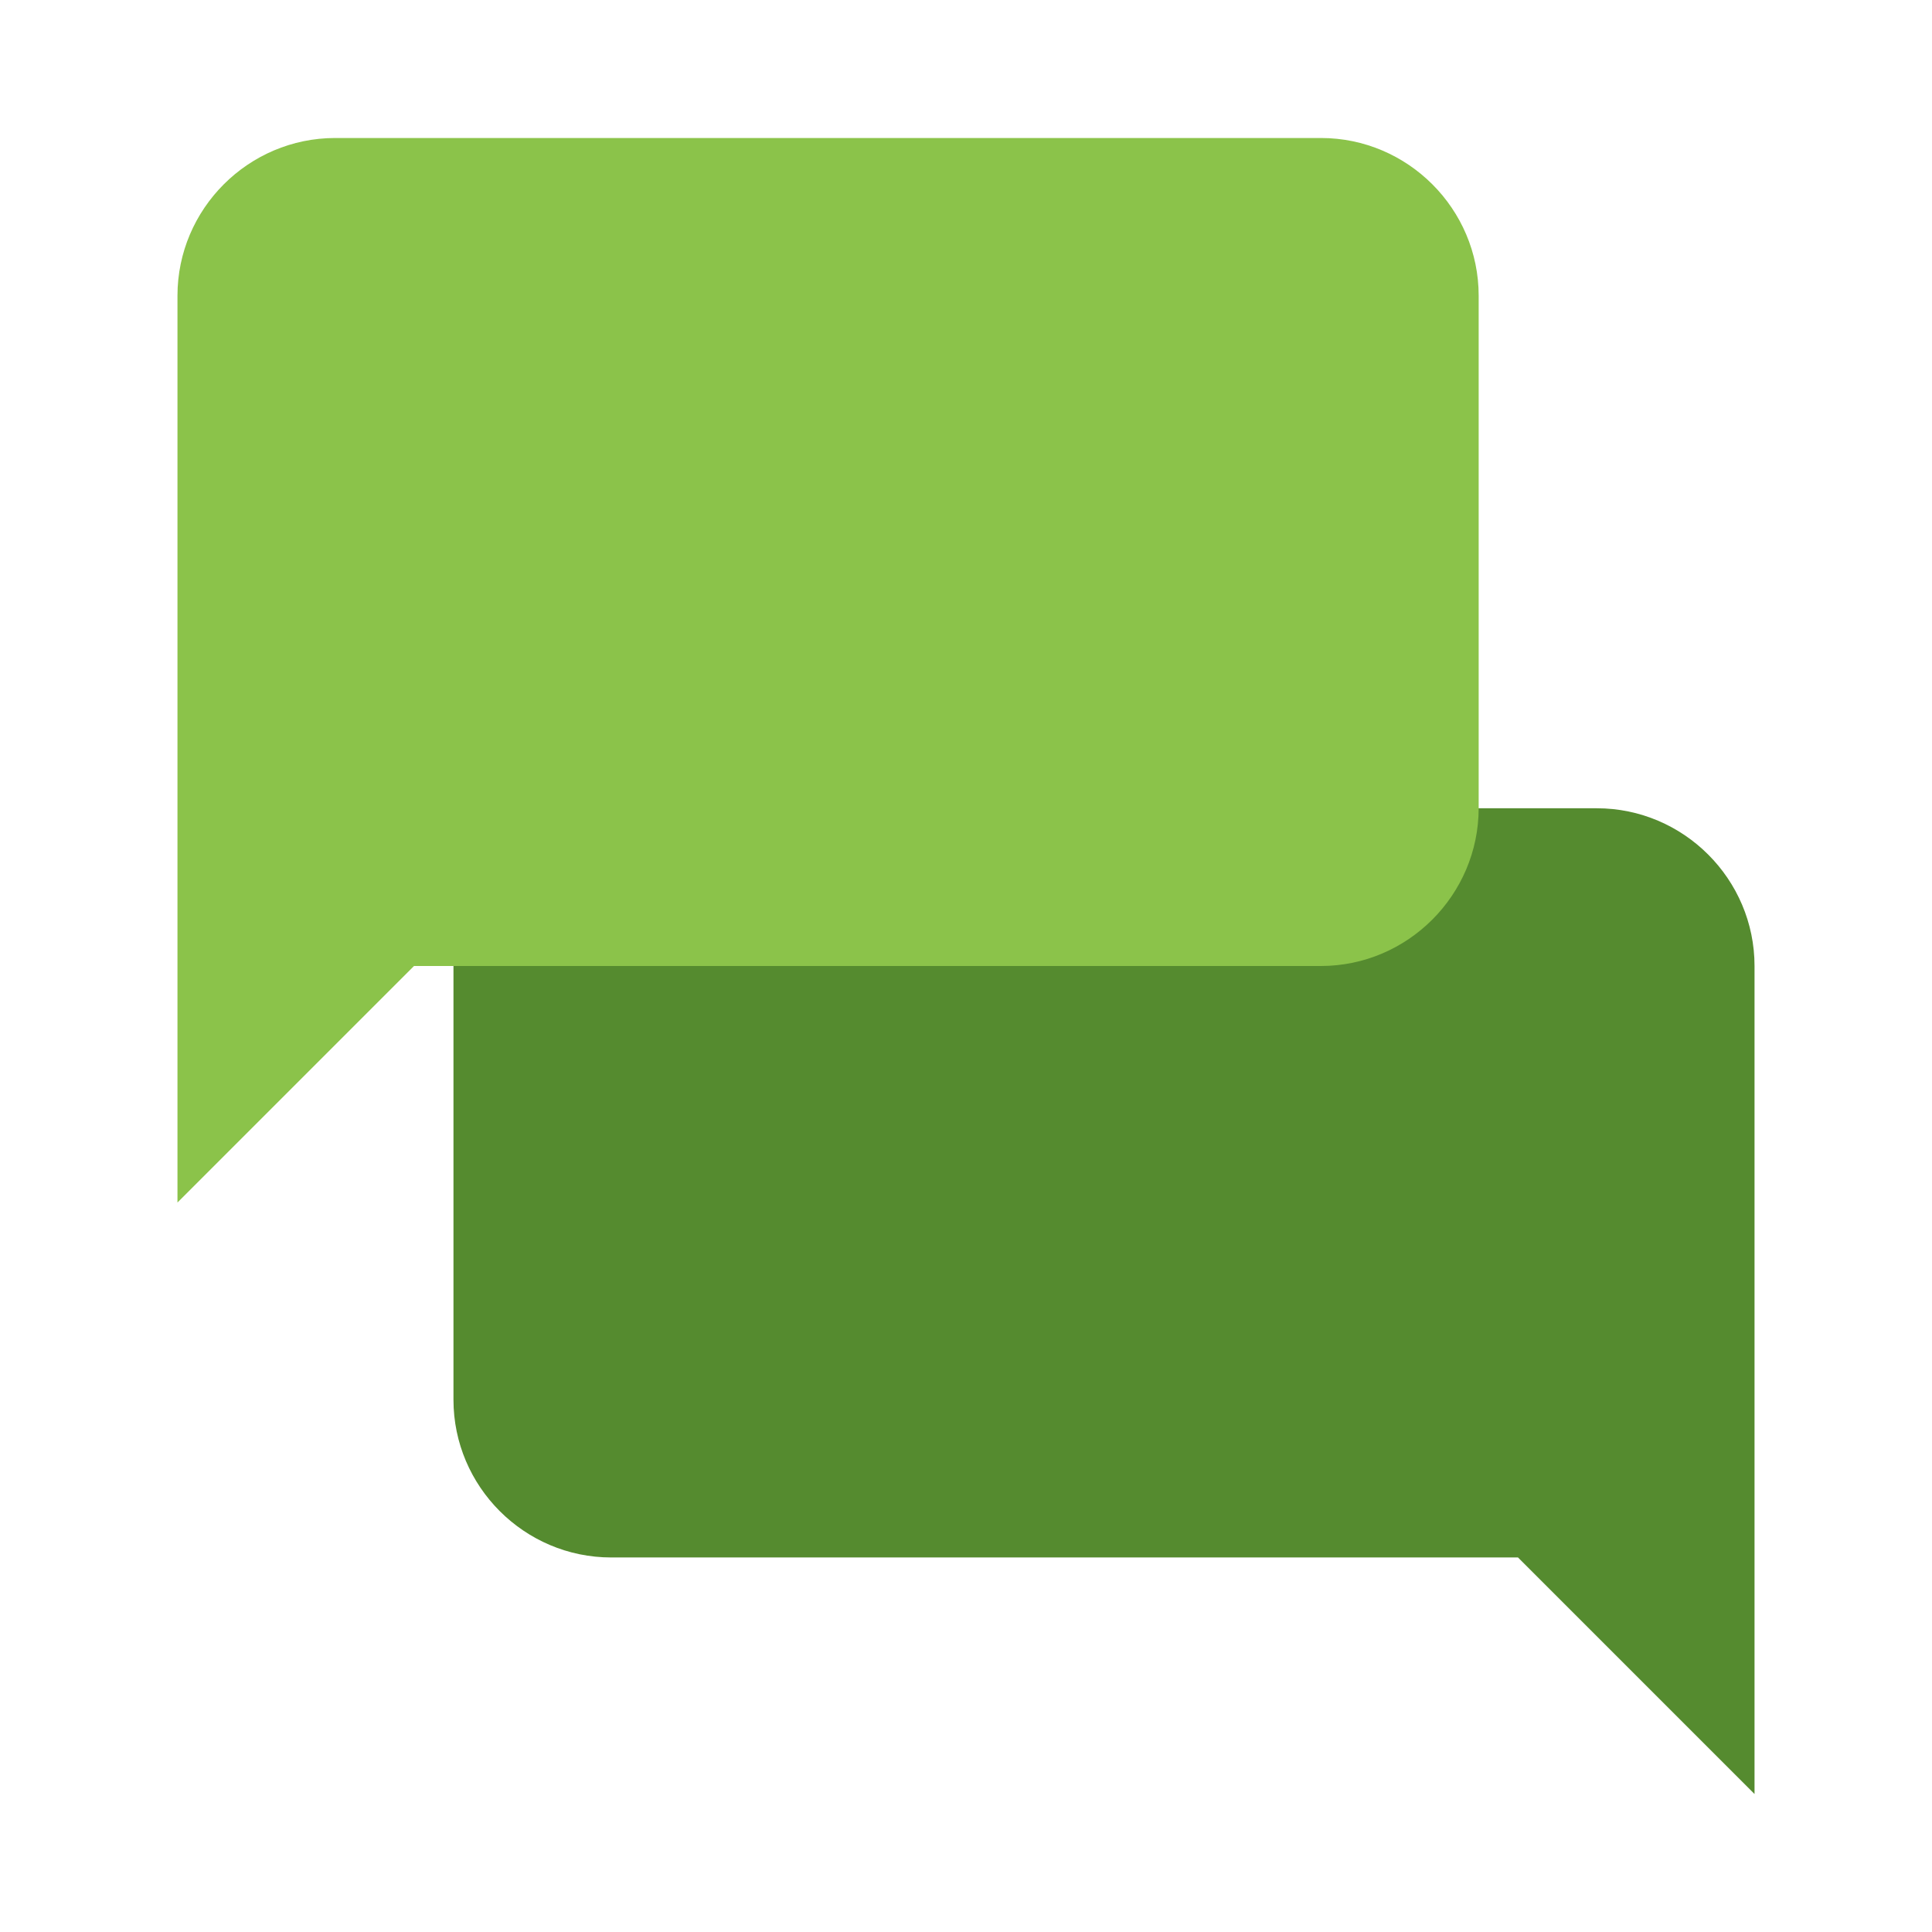
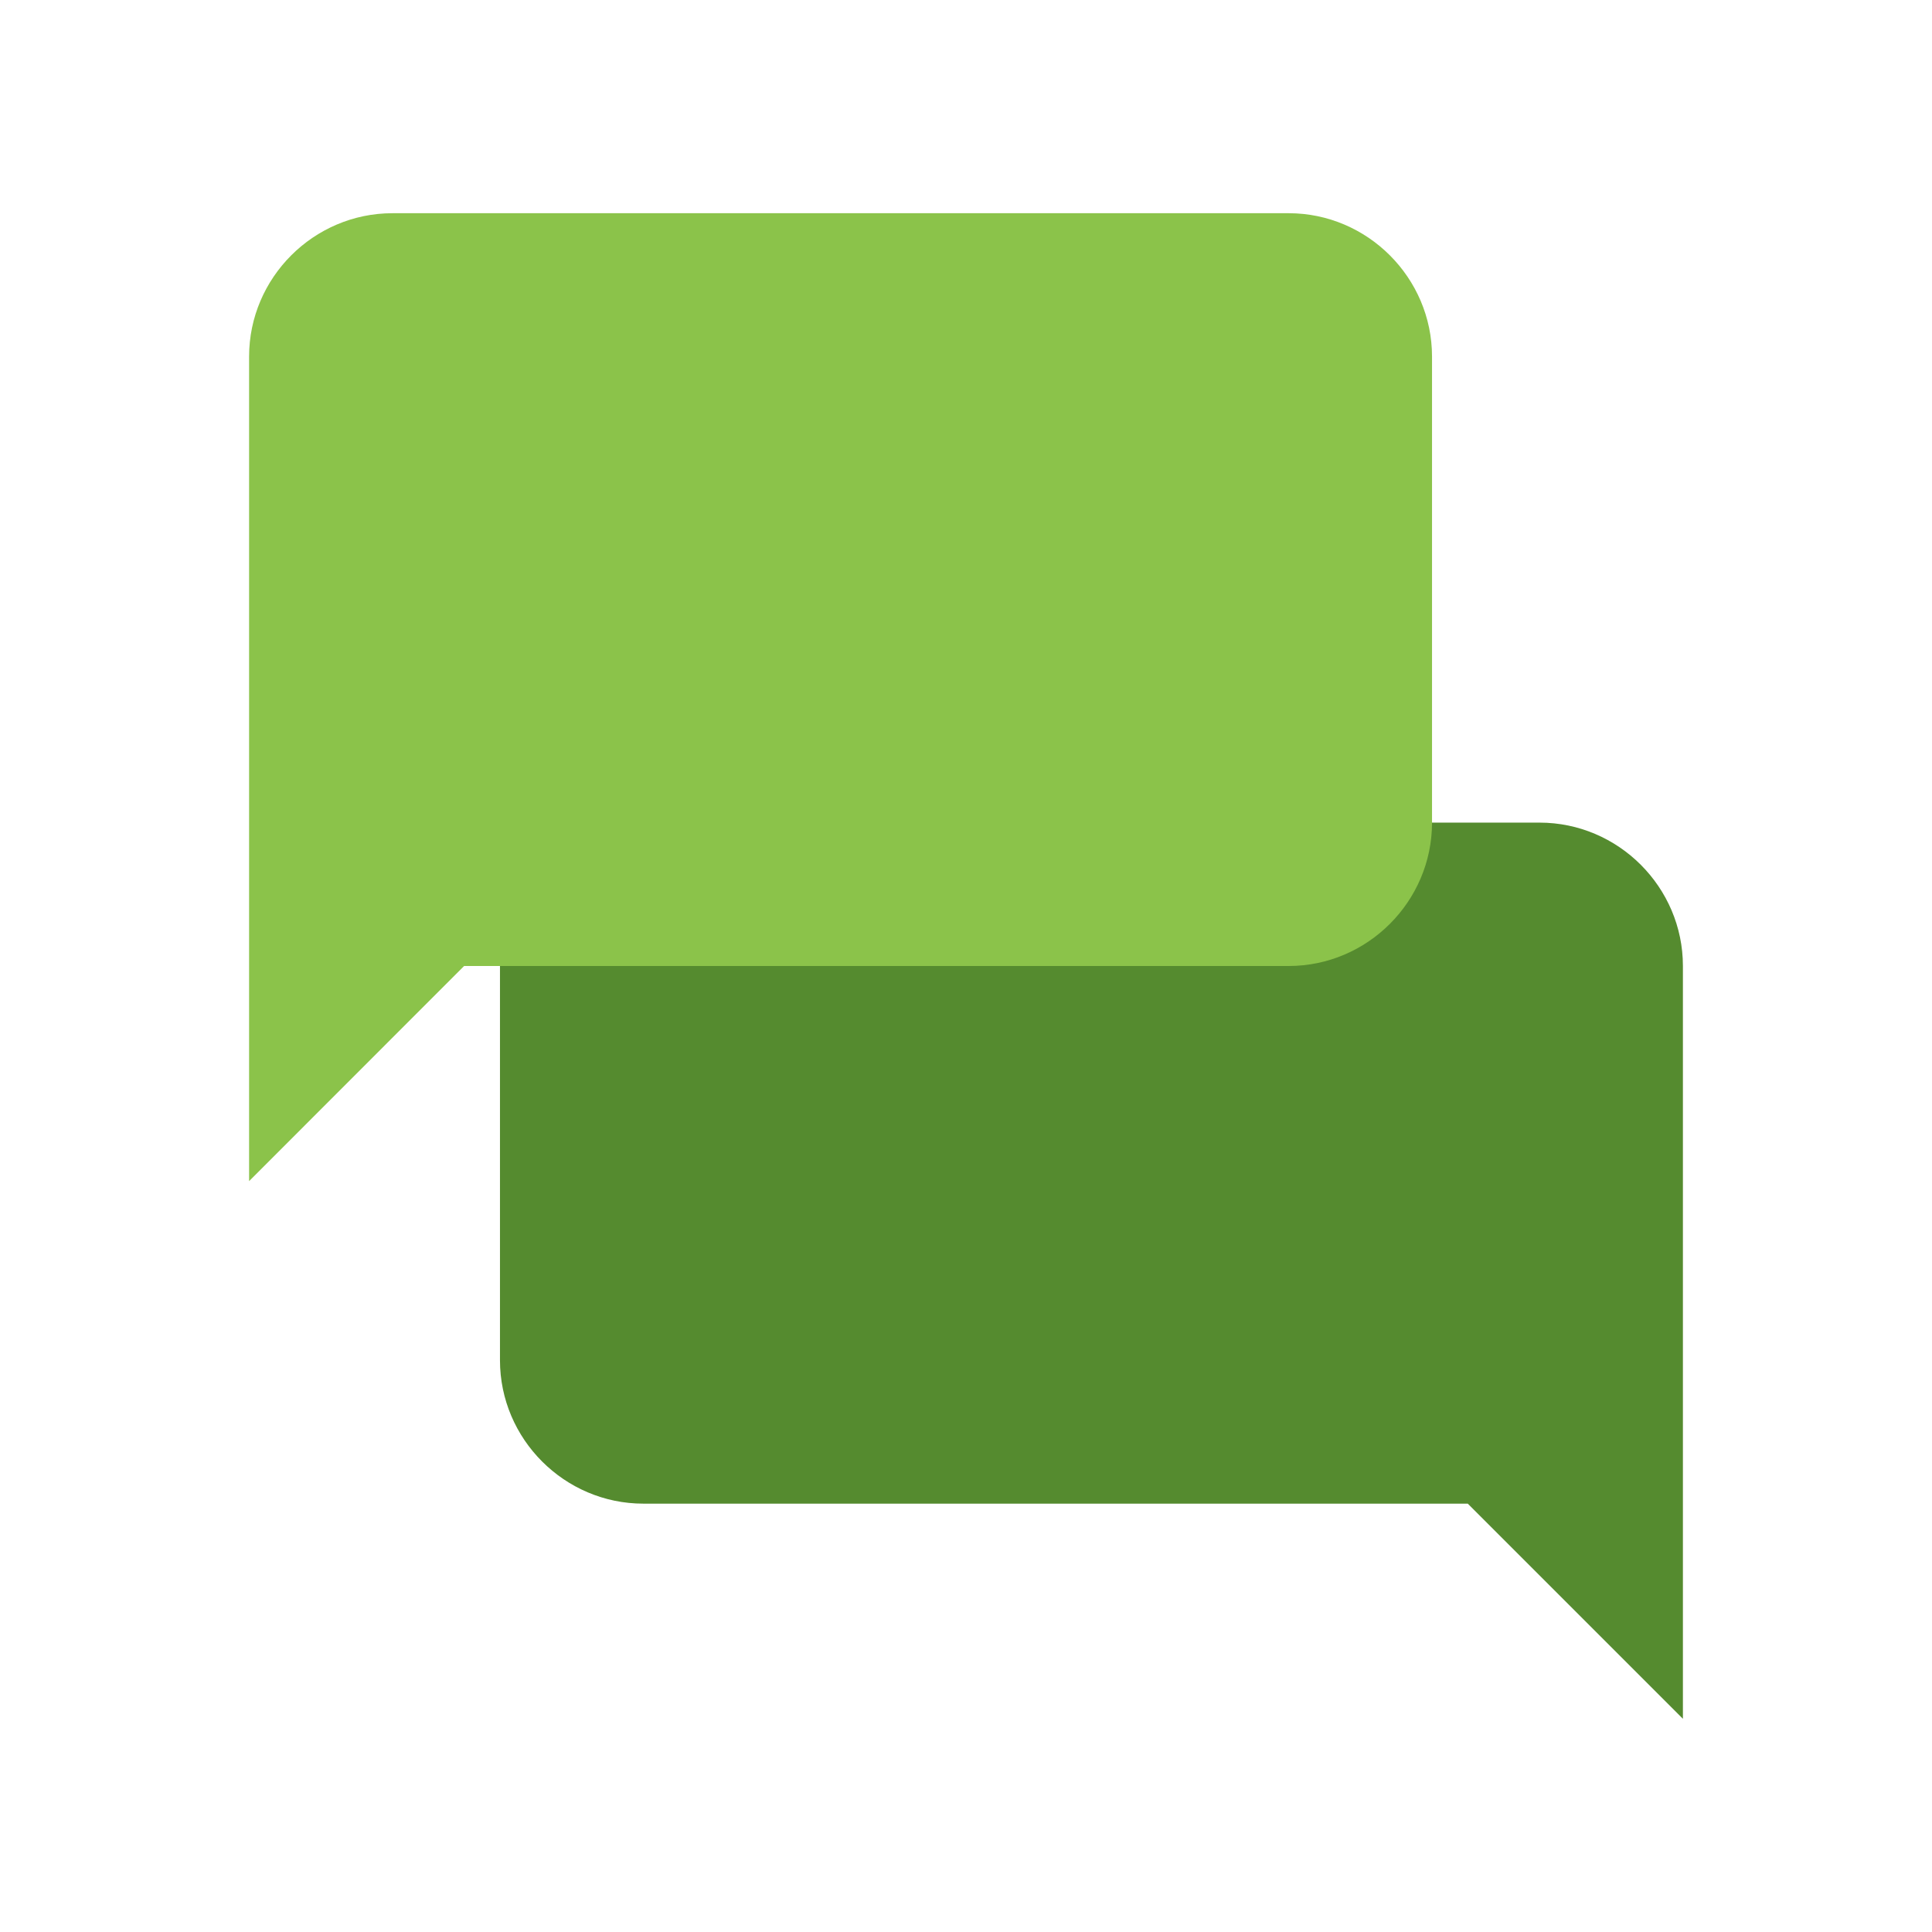
- <svg xmlns="http://www.w3.org/2000/svg" role="img" focusable="false" aria-hidden="true" viewBox="0 0 14 14">
-   <path fill="#558b2f" d="M4.429 11.286h6.571l1.714 1.714V7c0-.629-.514-1.143-1.143-1.143H4.429c-.629 0-1.143.514-1.143 1.143v3.143c0 .629.514 1.143 1.143 1.143z" />
-   <path fill="#8bc34a" d="M9.571 7H3L1.286 8.714V2.143c0-.629.514-1.143 1.143-1.143h7.143c.629 0 1.143.514 1.143 1.143v3.714C10.714 6.486 10.2 7 9.571 7z" />
+ <svg xmlns="http://www.w3.org/2000/svg" role="img" focusable="false" aria-hidden="true" viewBox="0 0 14 14" version="1.1" id="svg6">
+   <defs id="defs10" />
+   <path fill="#558b2f" d="m 4.662,10.896 h 5.974 l 1.559,1.559 V 7 c 0,-0.571 -0.468,-1.039 -1.039,-1.039 H 4.662 C 4.091,5.961 3.623,6.429 3.623,7 v 2.857 c 0,0.571 0.468,1.039 1.039,1.039 z" id="path2" style="stroke-width:0.909" />
+   <path fill="#8bc34a" d="M 9.338,7 H 3.363 L 1.805,8.559 V 2.584 c 0,-0.571 0.468,-1.039 1.039,-1.039 h 6.494 c 0.571,0 1.039,0.468 1.039,1.039 V 5.961 C 10.377,6.532 9.909,7 9.338,7 Z" id="path4" style="stroke-width:0.909" />
</svg>
